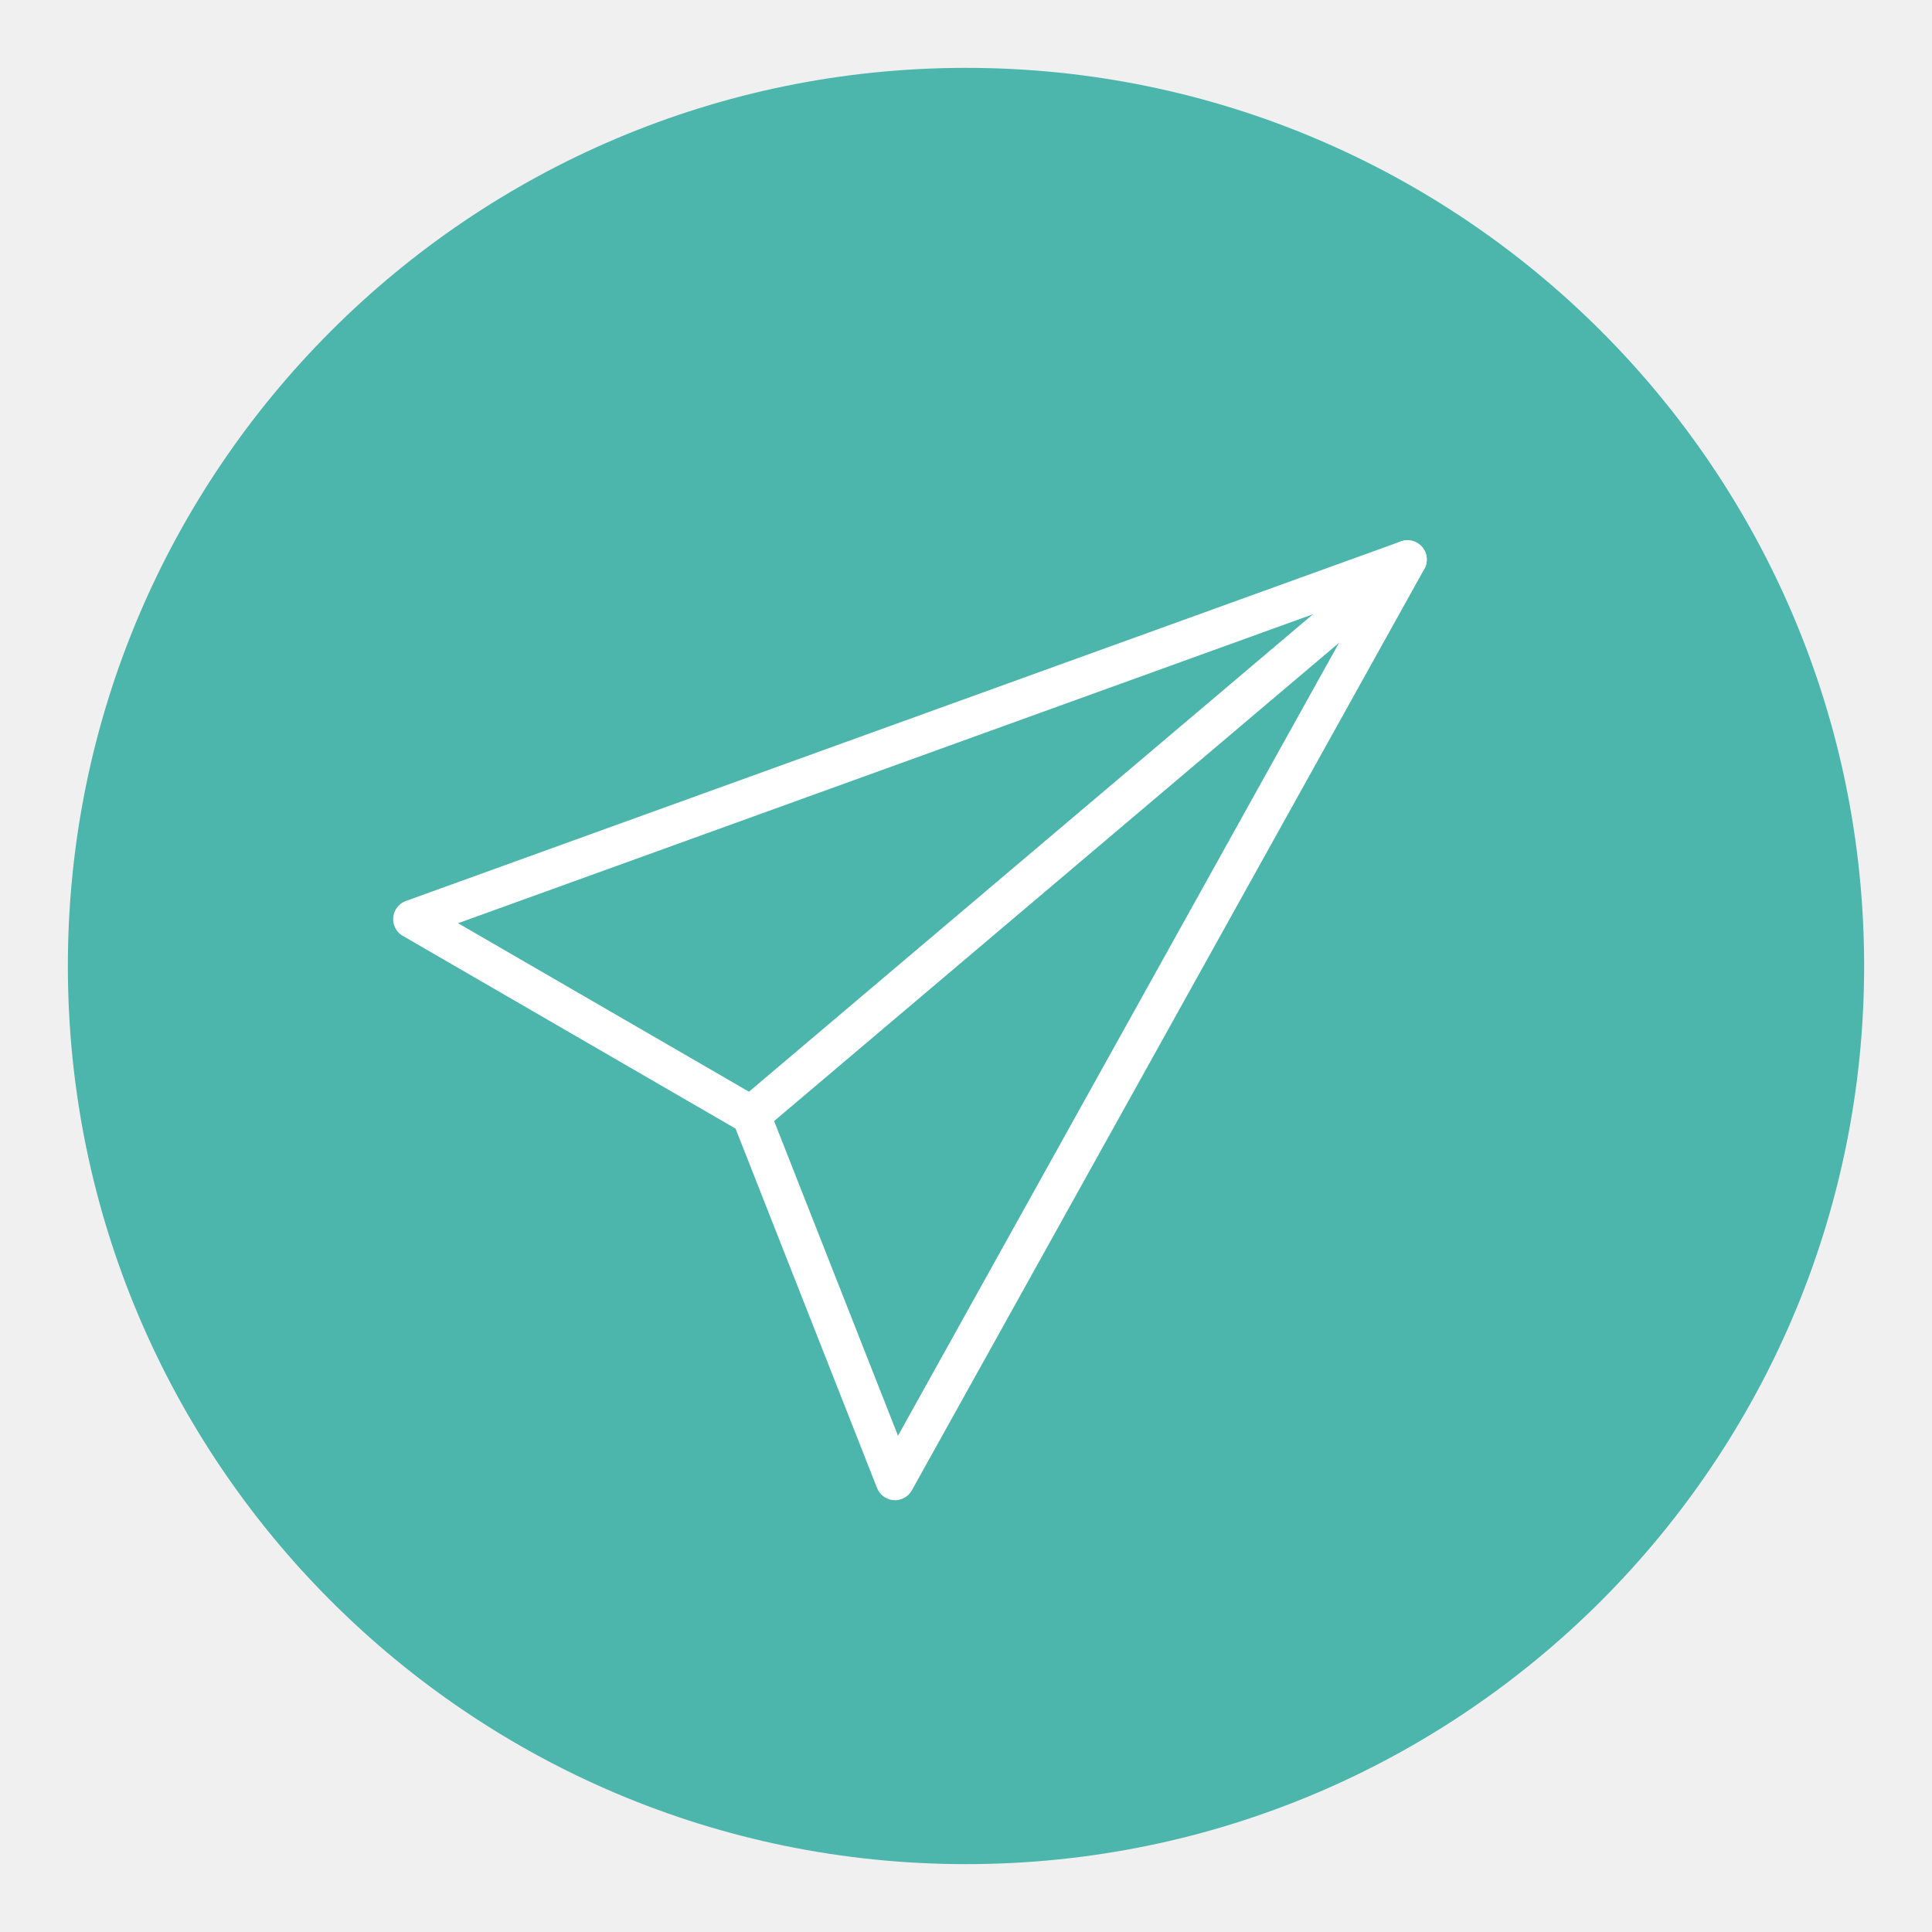
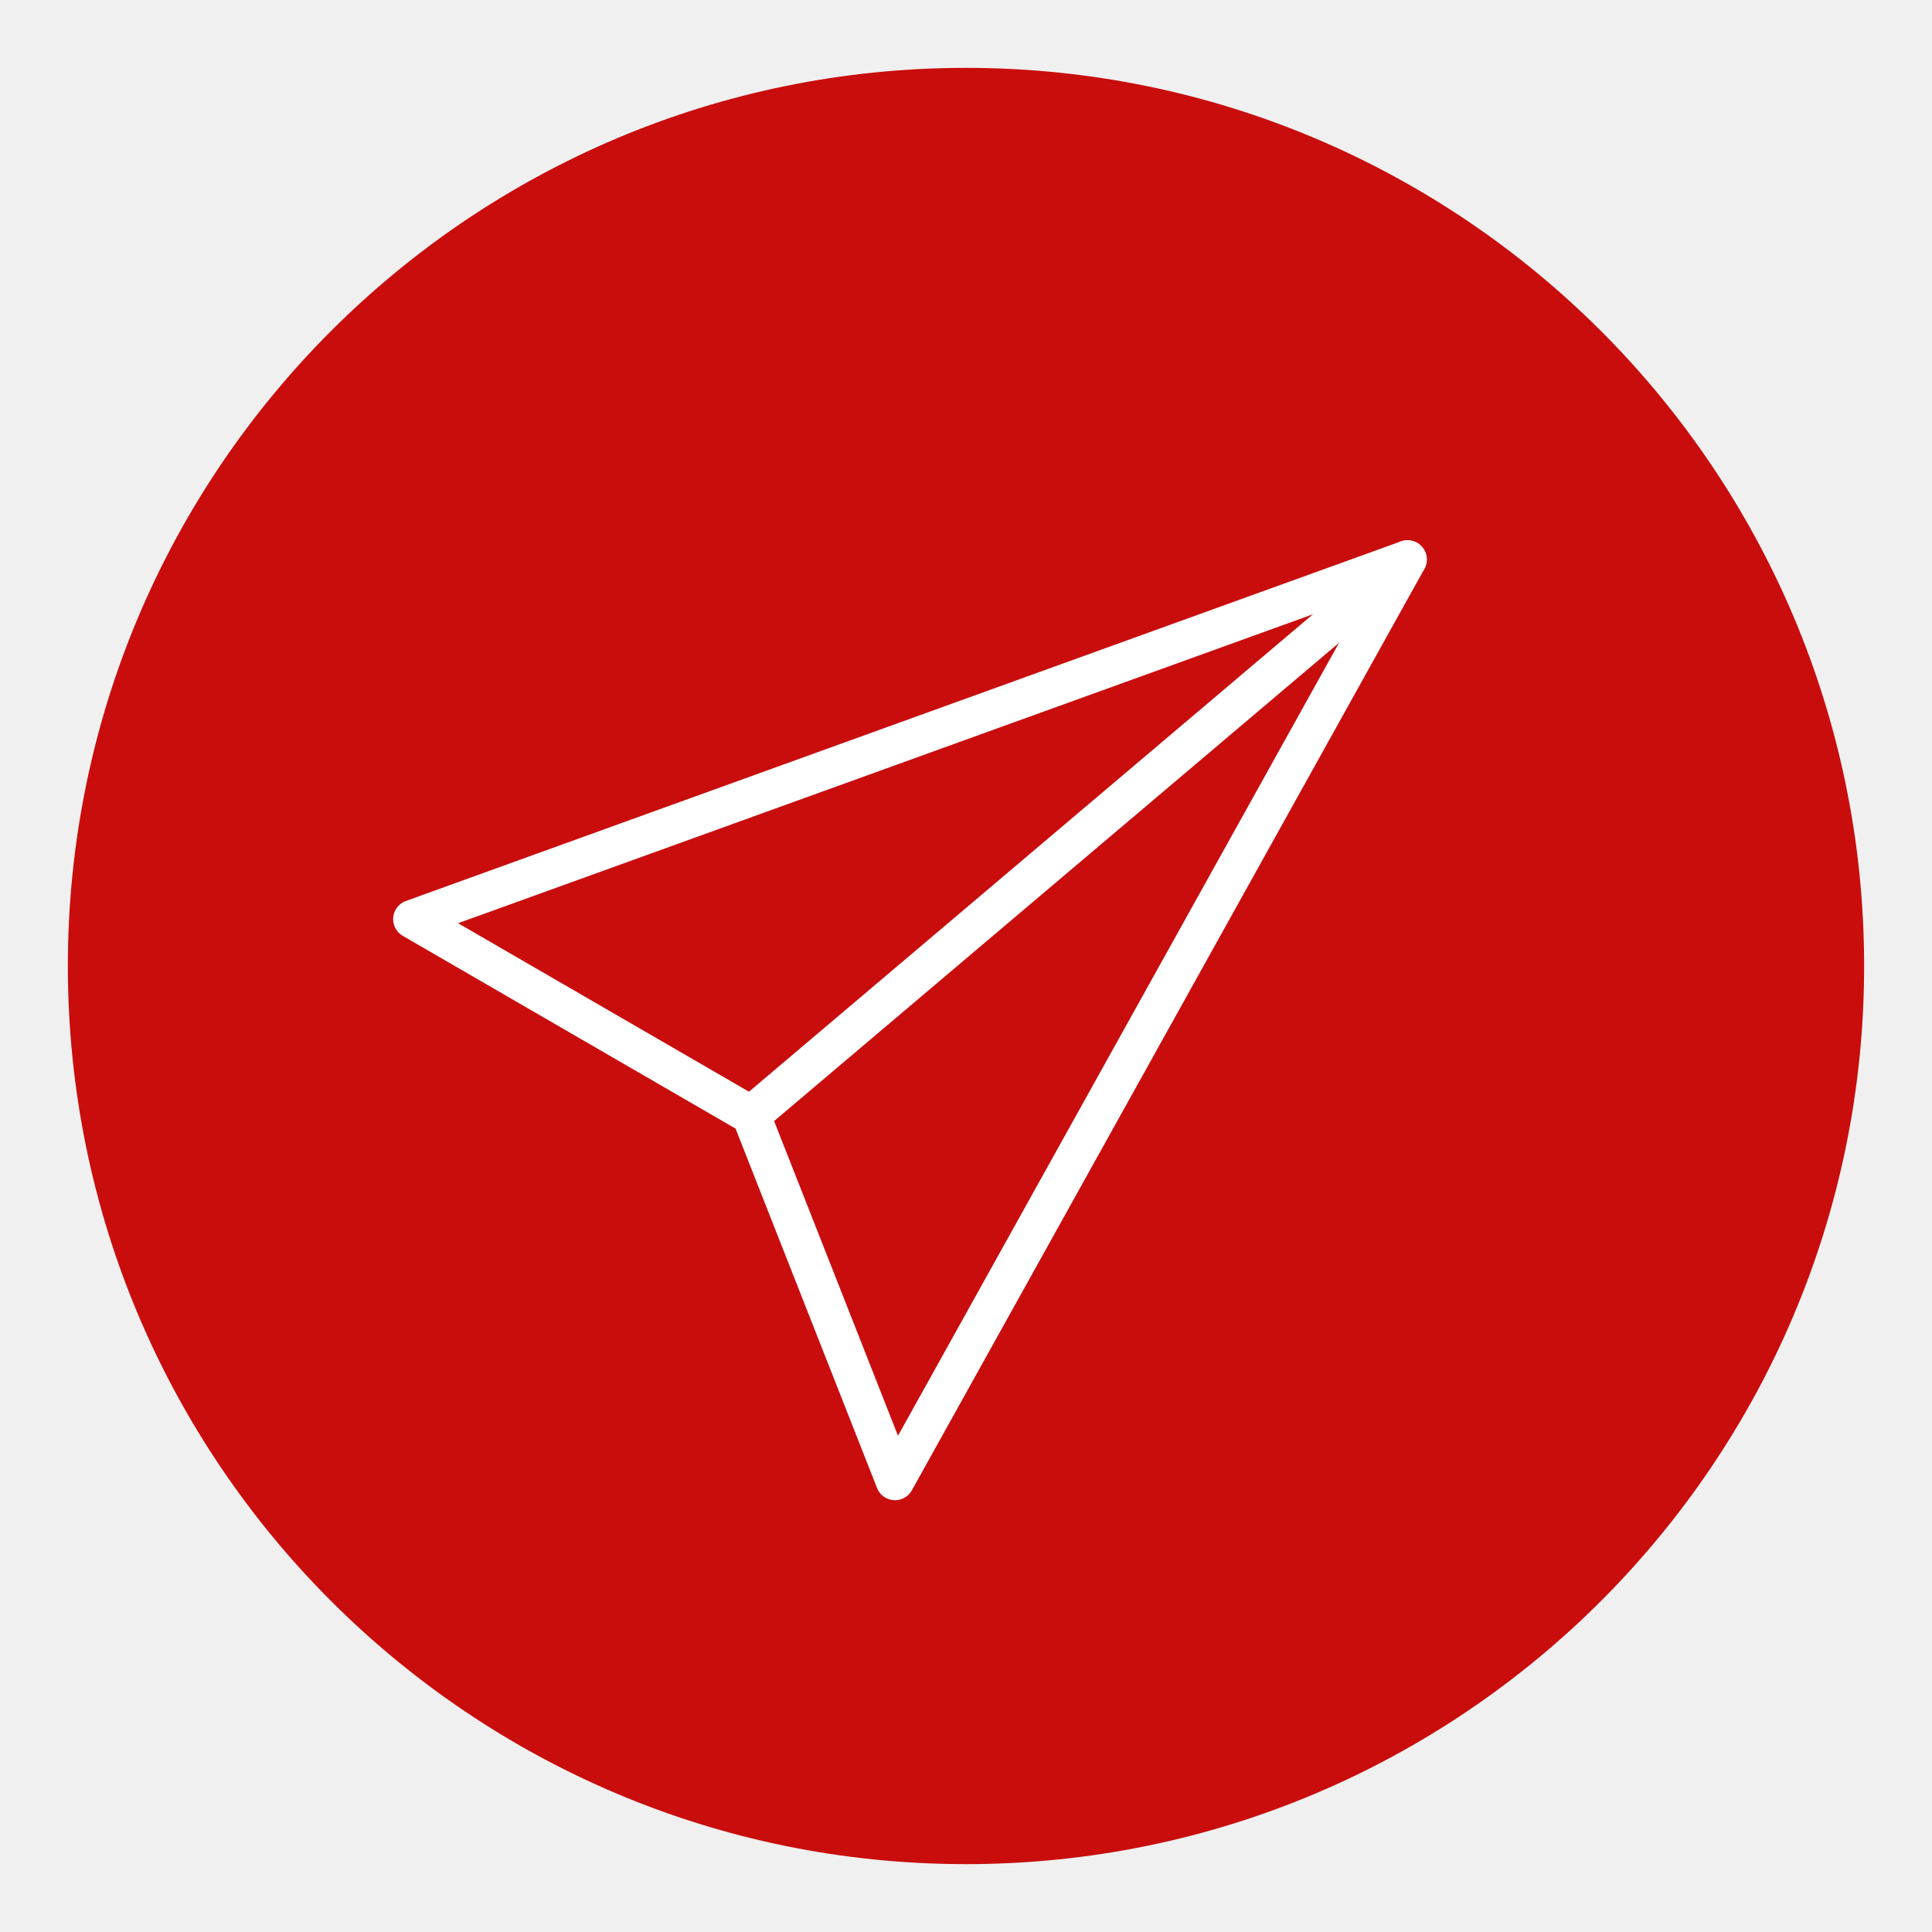
<svg xmlns="http://www.w3.org/2000/svg" enable-background="new 0 0 800 800" version="1.1" viewBox="0 0 800 800" xml:space="preserve">
  <g id="Layer_1">
-     <path d="M771.9,400c0,205.3-166.6,371.9-371.9,371.9S28.1,605.3,28.1,400S194.7,28.1,400,28.1   S771.9,194.7,771.9,400z" fill="#4DB6AC" />
+     <path d="M771.9,400c0,205.3-166.6,371.9-371.9,371.9S28.1,605.3,28.1,400S194.7,28.1,400,28.1   S771.9,194.7,771.9,400z" fill="#c90d0d" />
  </g>
  <g id="Layer_2">
    <g>
      <polygon fill="none" points="    582.8,231.7 170.8,380.6 311,461.8 370.6,613.2   " stroke="#FFFFFF" stroke-linecap="round" stroke-linejoin="round" stroke-miterlimit="10" stroke-width="16" />
      <line fill="none" stroke="#FFFFFF" stroke-linecap="round" stroke-linejoin="round" stroke-miterlimit="10" stroke-width="16" x1="311" x2="582.8" y1="461.8" y2="231.7" />
    </g>
  </g>
</svg>
